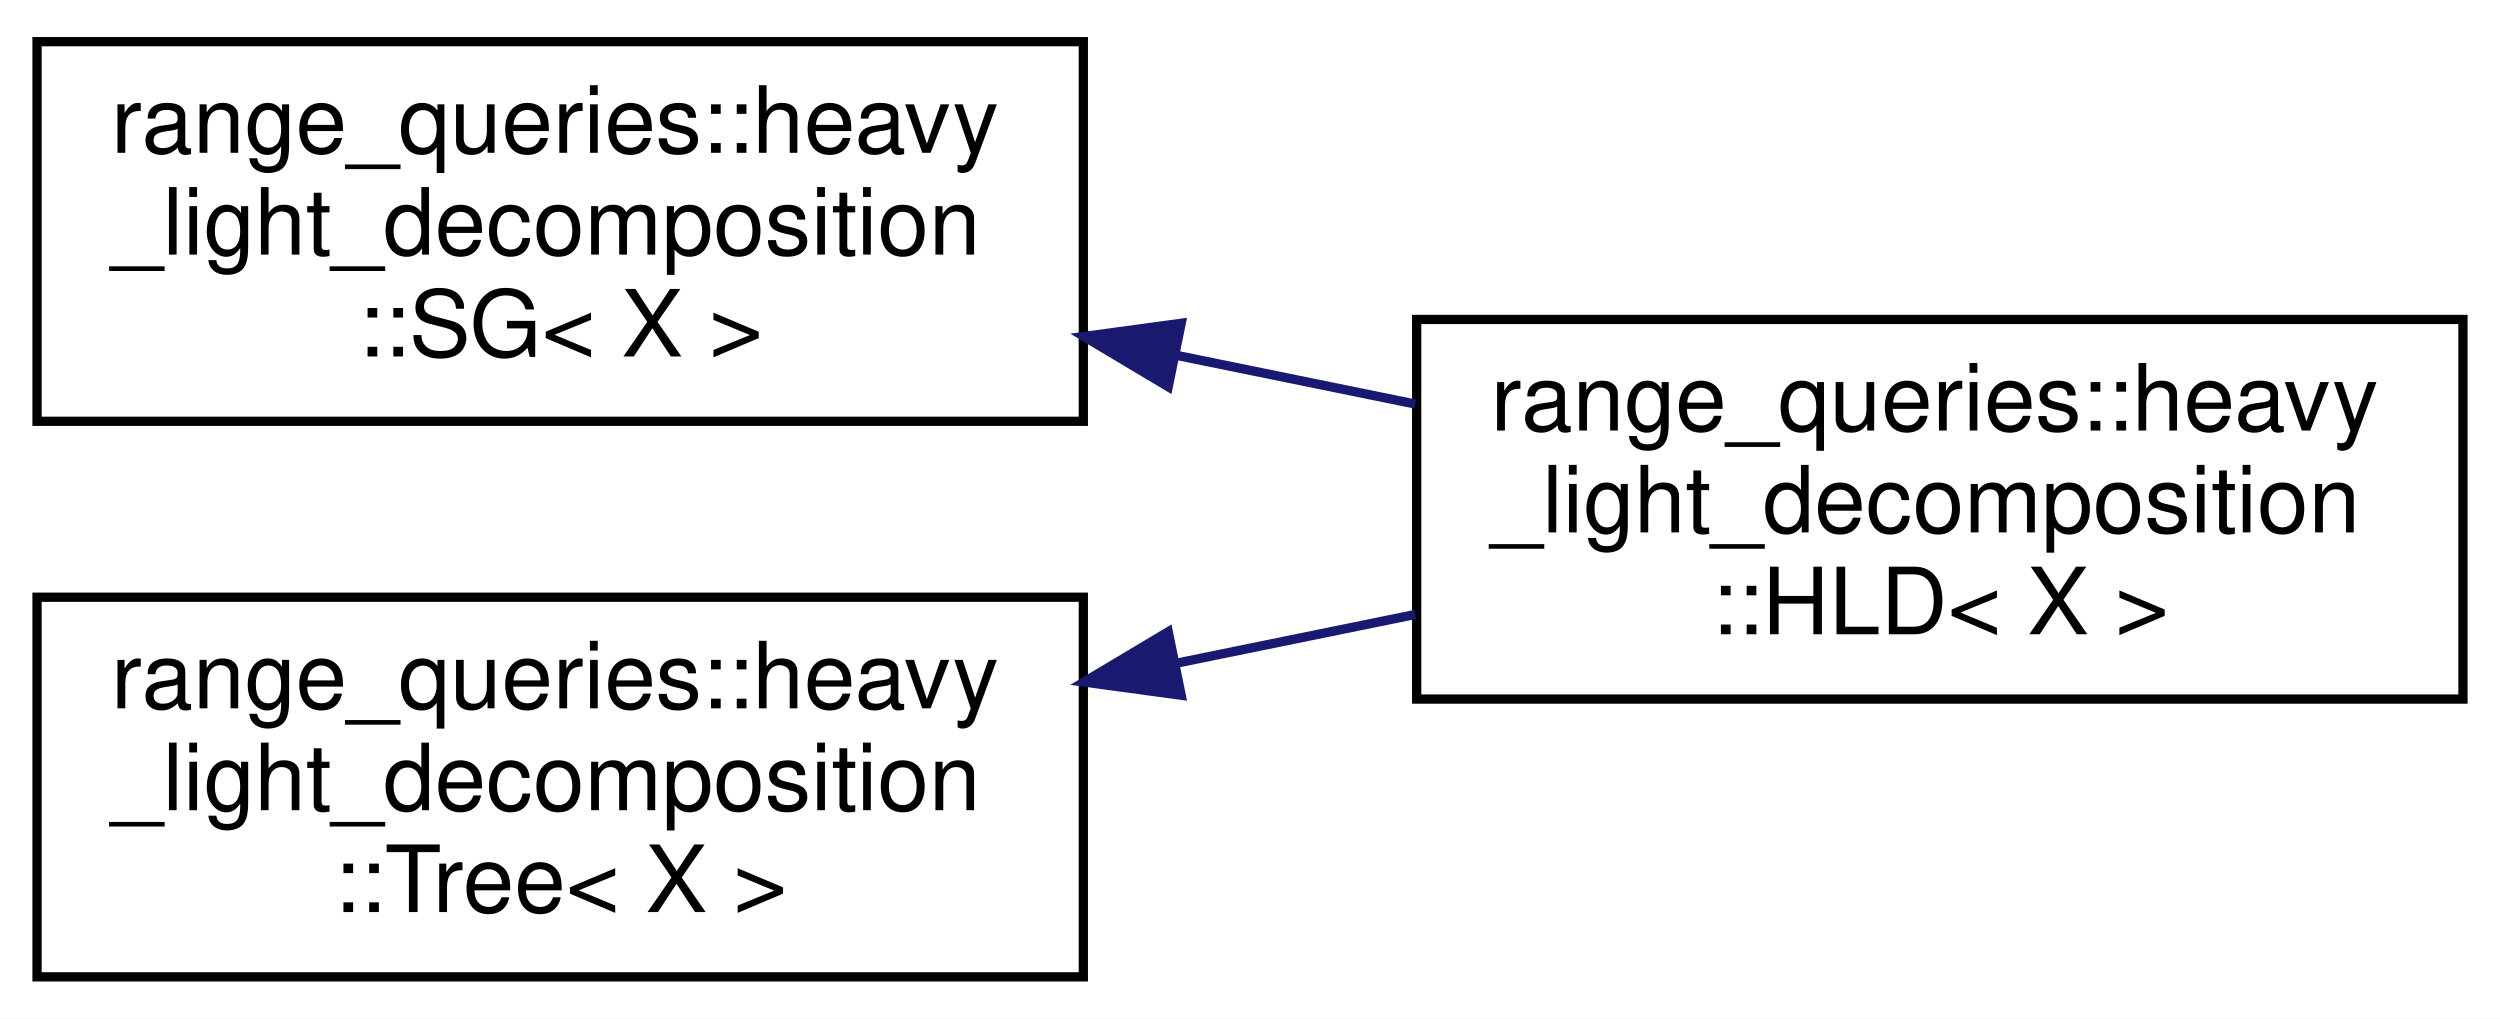
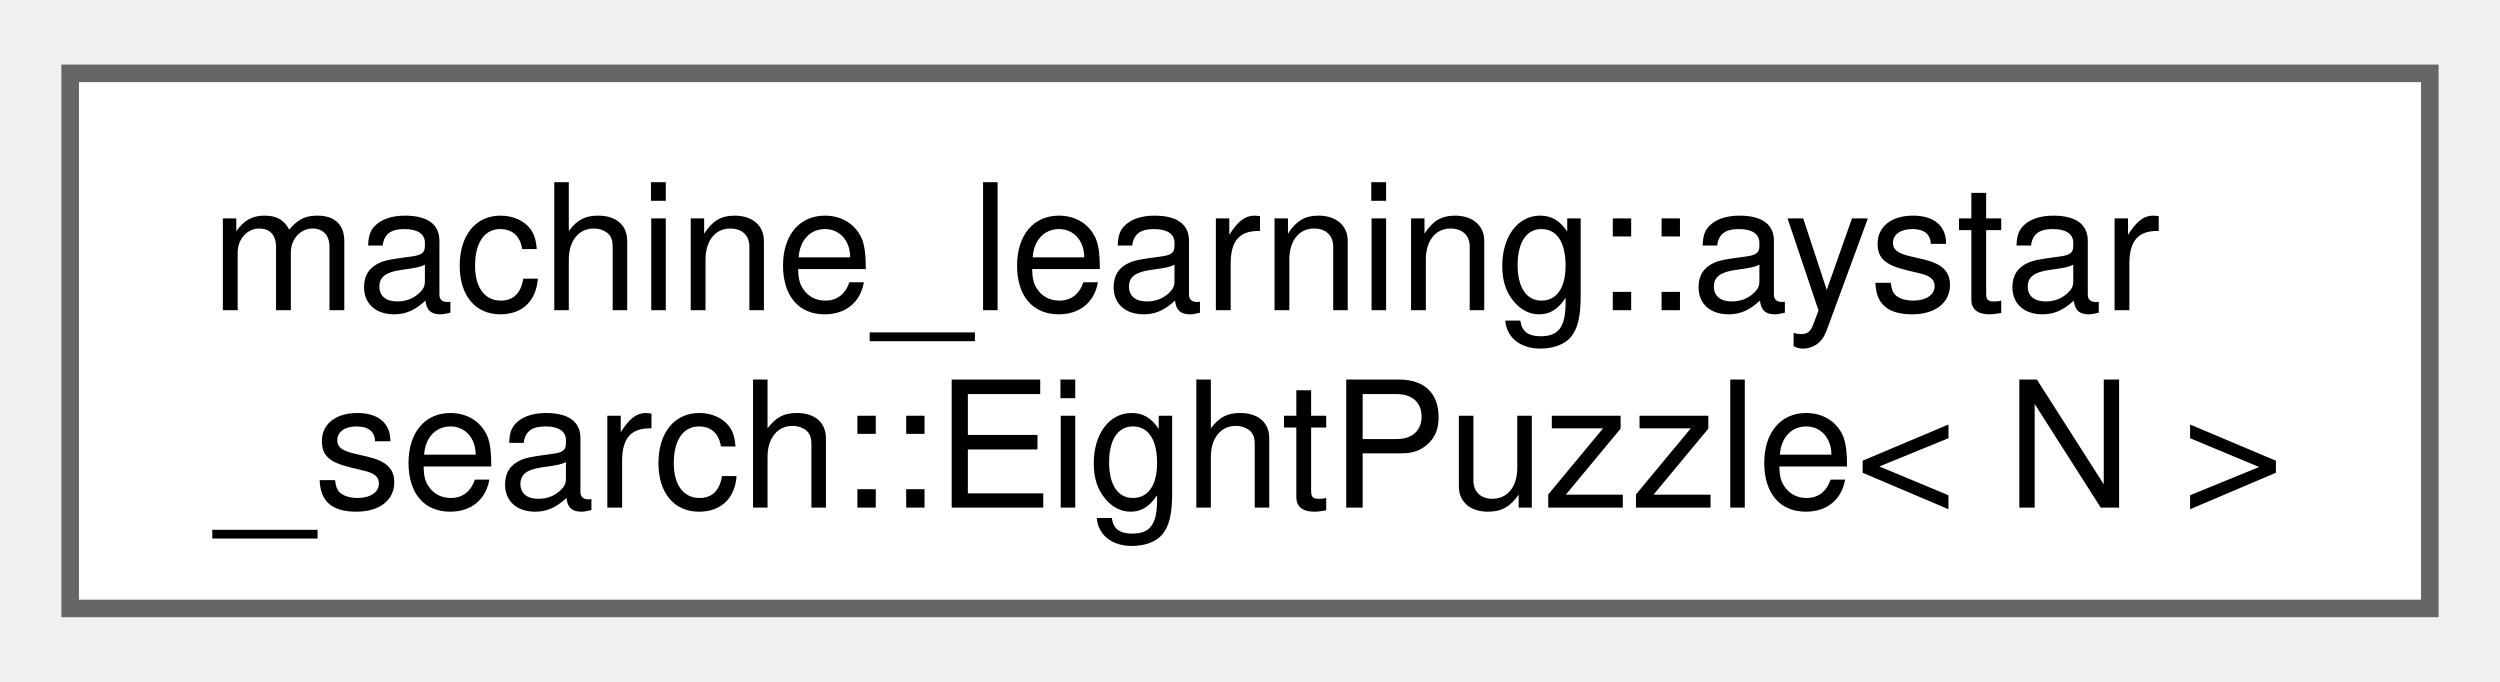
- <svg xmlns="http://www.w3.org/2000/svg" xmlns:xlink="http://www.w3.org/1999/xlink" width="270pt" height="110pt" viewBox="0.00 0.00 270.00 110.00">
-   <g id="graph0" class="graph" transform="scale(1 1) rotate(0) translate(4 106)">
-     <polygon fill="white" stroke="transparent" points="-4,4 -4,-106 266,-106 266,4 -4,4" />
-     <g id="node1" class="node">
-       <g id="a_node1">
-         <a xlink:href="d9/d35/classrange__queries_1_1heavy__light__decomposition_1_1_s_g.html" target="_top" xlink:title="Segment Tree, to store heavy chains.">
-           <polygon fill="white" stroke="black" points="0,-60.5 0,-101.5 113,-101.5 113,-60.5 0,-60.5" />
-           <text text-anchor="start" x="8" y="-89.5" font-family="Helvetica,sans-Serif" font-size="10.00">range_queries::heavy</text>
-           <text text-anchor="start" x="8" y="-78.5" font-family="Helvetica,sans-Serif" font-size="10.00">_light_decomposition</text>
-           <text text-anchor="middle" x="56.5" y="-67.5" font-family="Helvetica,sans-Serif" font-size="10.00">::SG&lt; X &gt;</text>
+ <svg xmlns="http://www.w3.org/2000/svg" xmlns:xlink="http://www.w3.org/1999/xlink" width="143pt" height="39pt" viewBox="0.00 0.00 142.50 38.50">
+   <g id="graph0" class="graph" transform="scale(1 1) rotate(0) translate(4 34.5)">
+     <g id="Node000000" class="node">
+       <g id="a_Node000000">
+         <a xlink:href="dd/d9c/classmachine__learning_1_1aystar__search_1_1_eight_puzzle.html" target="_top" xlink:title="A class defining EightPuzzle/15-Puzzle game.">
+           <polygon fill="white" stroke="#666666" points="134.5,-30.5 0,-30.5 0,0 134.5,0 134.5,-30.5" />
+           <text text-anchor="start" x="8" y="-17" font-family="Helvetica,sans-Serif" font-size="10.00">machine_learning::aystar</text>
+           <text text-anchor="middle" x="67.25" y="-5.75" font-family="Helvetica,sans-Serif" font-size="10.00">_search::EightPuzzle&lt; N &gt;</text>
        </a>
      </g>
    </g>
-     <g id="node2" class="node">
-       <g id="a_node2">
-         <a xlink:href="d2/d8a/classrange__queries_1_1heavy__light__decomposition_1_1_h_l_d.html" target="_top" xlink:title="The Heavy-Light Decomposition class.">
-           <polygon fill="white" stroke="black" points="149,-30.5 149,-71.5 262,-71.5 262,-30.5 149,-30.5" />
-           <text text-anchor="start" x="157" y="-59.5" font-family="Helvetica,sans-Serif" font-size="10.00">range_queries::heavy</text>
-           <text text-anchor="start" x="157" y="-48.5" font-family="Helvetica,sans-Serif" font-size="10.00">_light_decomposition</text>
-           <text text-anchor="middle" x="205.5" y="-37.5" font-family="Helvetica,sans-Serif" font-size="10.00">::HLD&lt; X &gt;</text>
-         </a>
-       </g>
-     </g>
-     <g id="edge1" class="edge">
-       <path fill="none" stroke="midnightblue" d="M123.08,-67.62C131.68,-65.86 140.43,-64.08 148.85,-62.36" />
-       <polygon fill="midnightblue" stroke="midnightblue" points="122.17,-64.23 113.07,-69.66 123.57,-71.09 122.17,-64.23" />
-     </g>
-     <g id="node3" class="node">
-       <g id="a_node3">
-         <a xlink:href="d1/d51/classrange__queries_1_1heavy__light__decomposition_1_1_tree.html" target="_top" xlink:title="A Basic Tree, which supports binary lifting.">
-           <polygon fill="white" stroke="black" points="0,-0.5 0,-41.5 113,-41.5 113,-0.5 0,-0.5" />
-           <text text-anchor="start" x="8" y="-29.5" font-family="Helvetica,sans-Serif" font-size="10.00">range_queries::heavy</text>
-           <text text-anchor="start" x="8" y="-18.5" font-family="Helvetica,sans-Serif" font-size="10.00">_light_decomposition</text>
-           <text text-anchor="middle" x="56.5" y="-7.5" font-family="Helvetica,sans-Serif" font-size="10.00">::Tree&lt; X &gt;</text>
-         </a>
-       </g>
-     </g>
-     <g id="edge2" class="edge">
-       <path fill="none" stroke="midnightblue" d="M123.08,-34.38C131.68,-36.14 140.43,-37.92 148.85,-39.64" />
-       <polygon fill="midnightblue" stroke="midnightblue" points="123.57,-30.91 113.07,-32.34 122.17,-37.77 123.57,-30.91" />
-     </g>
  </g>
</svg>
